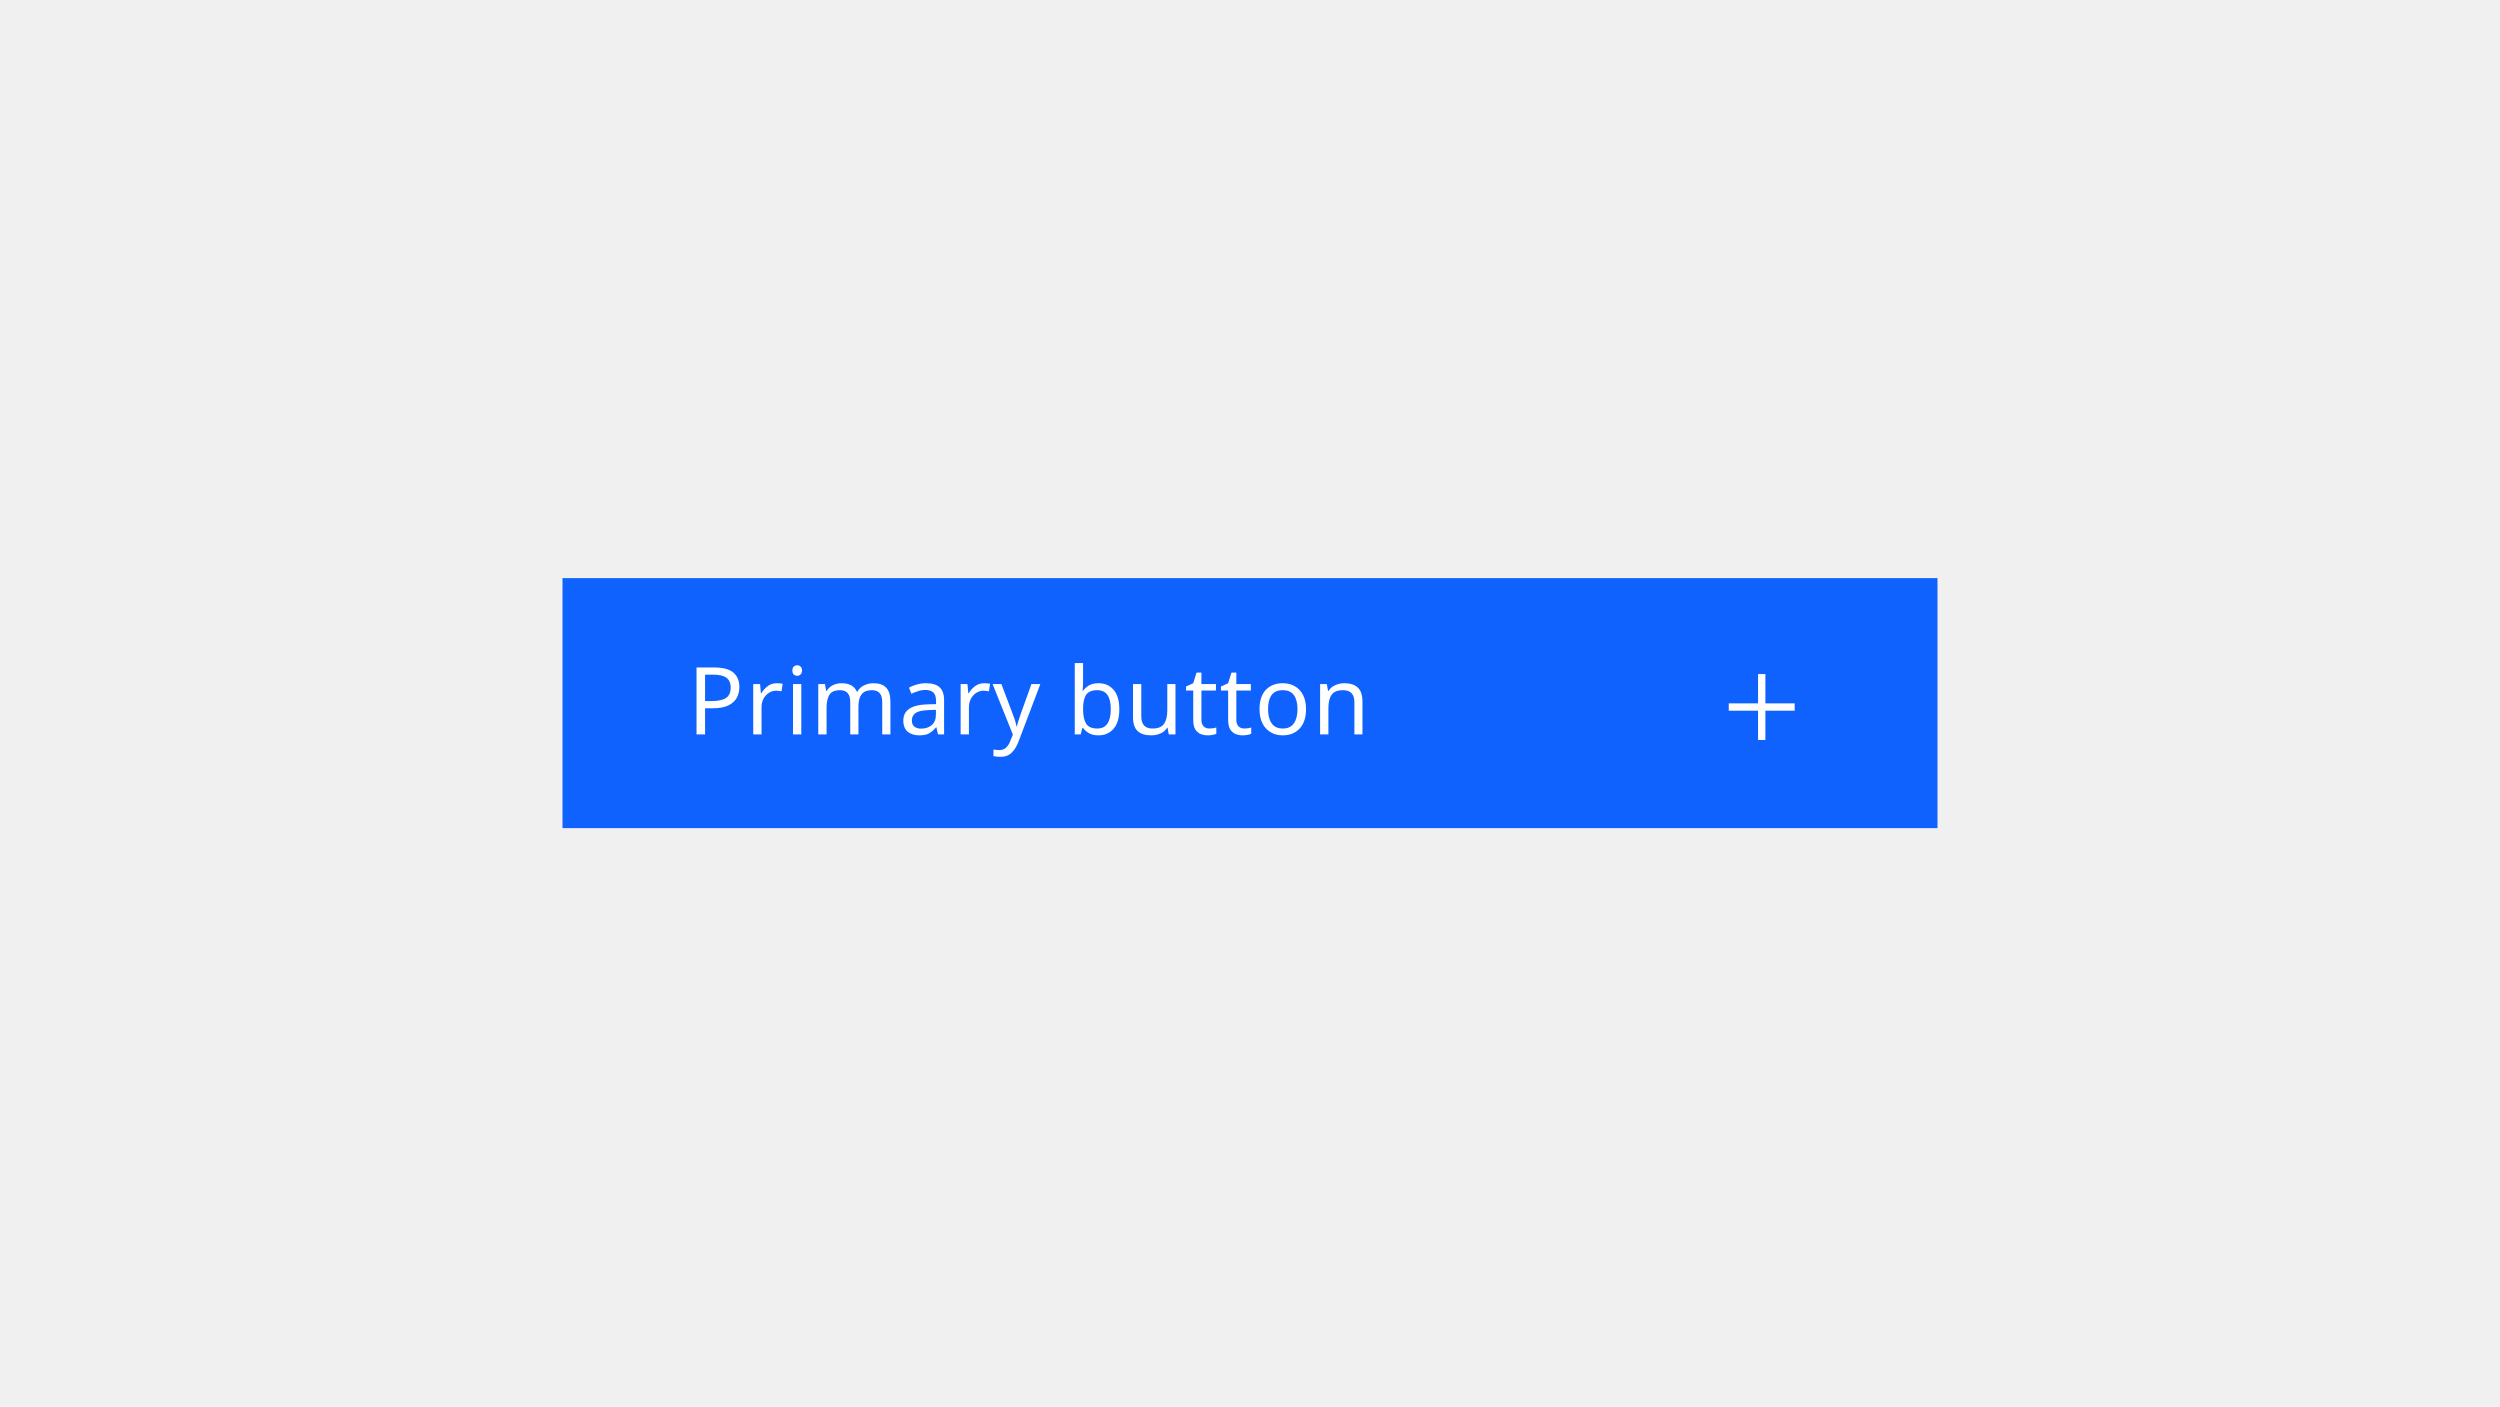
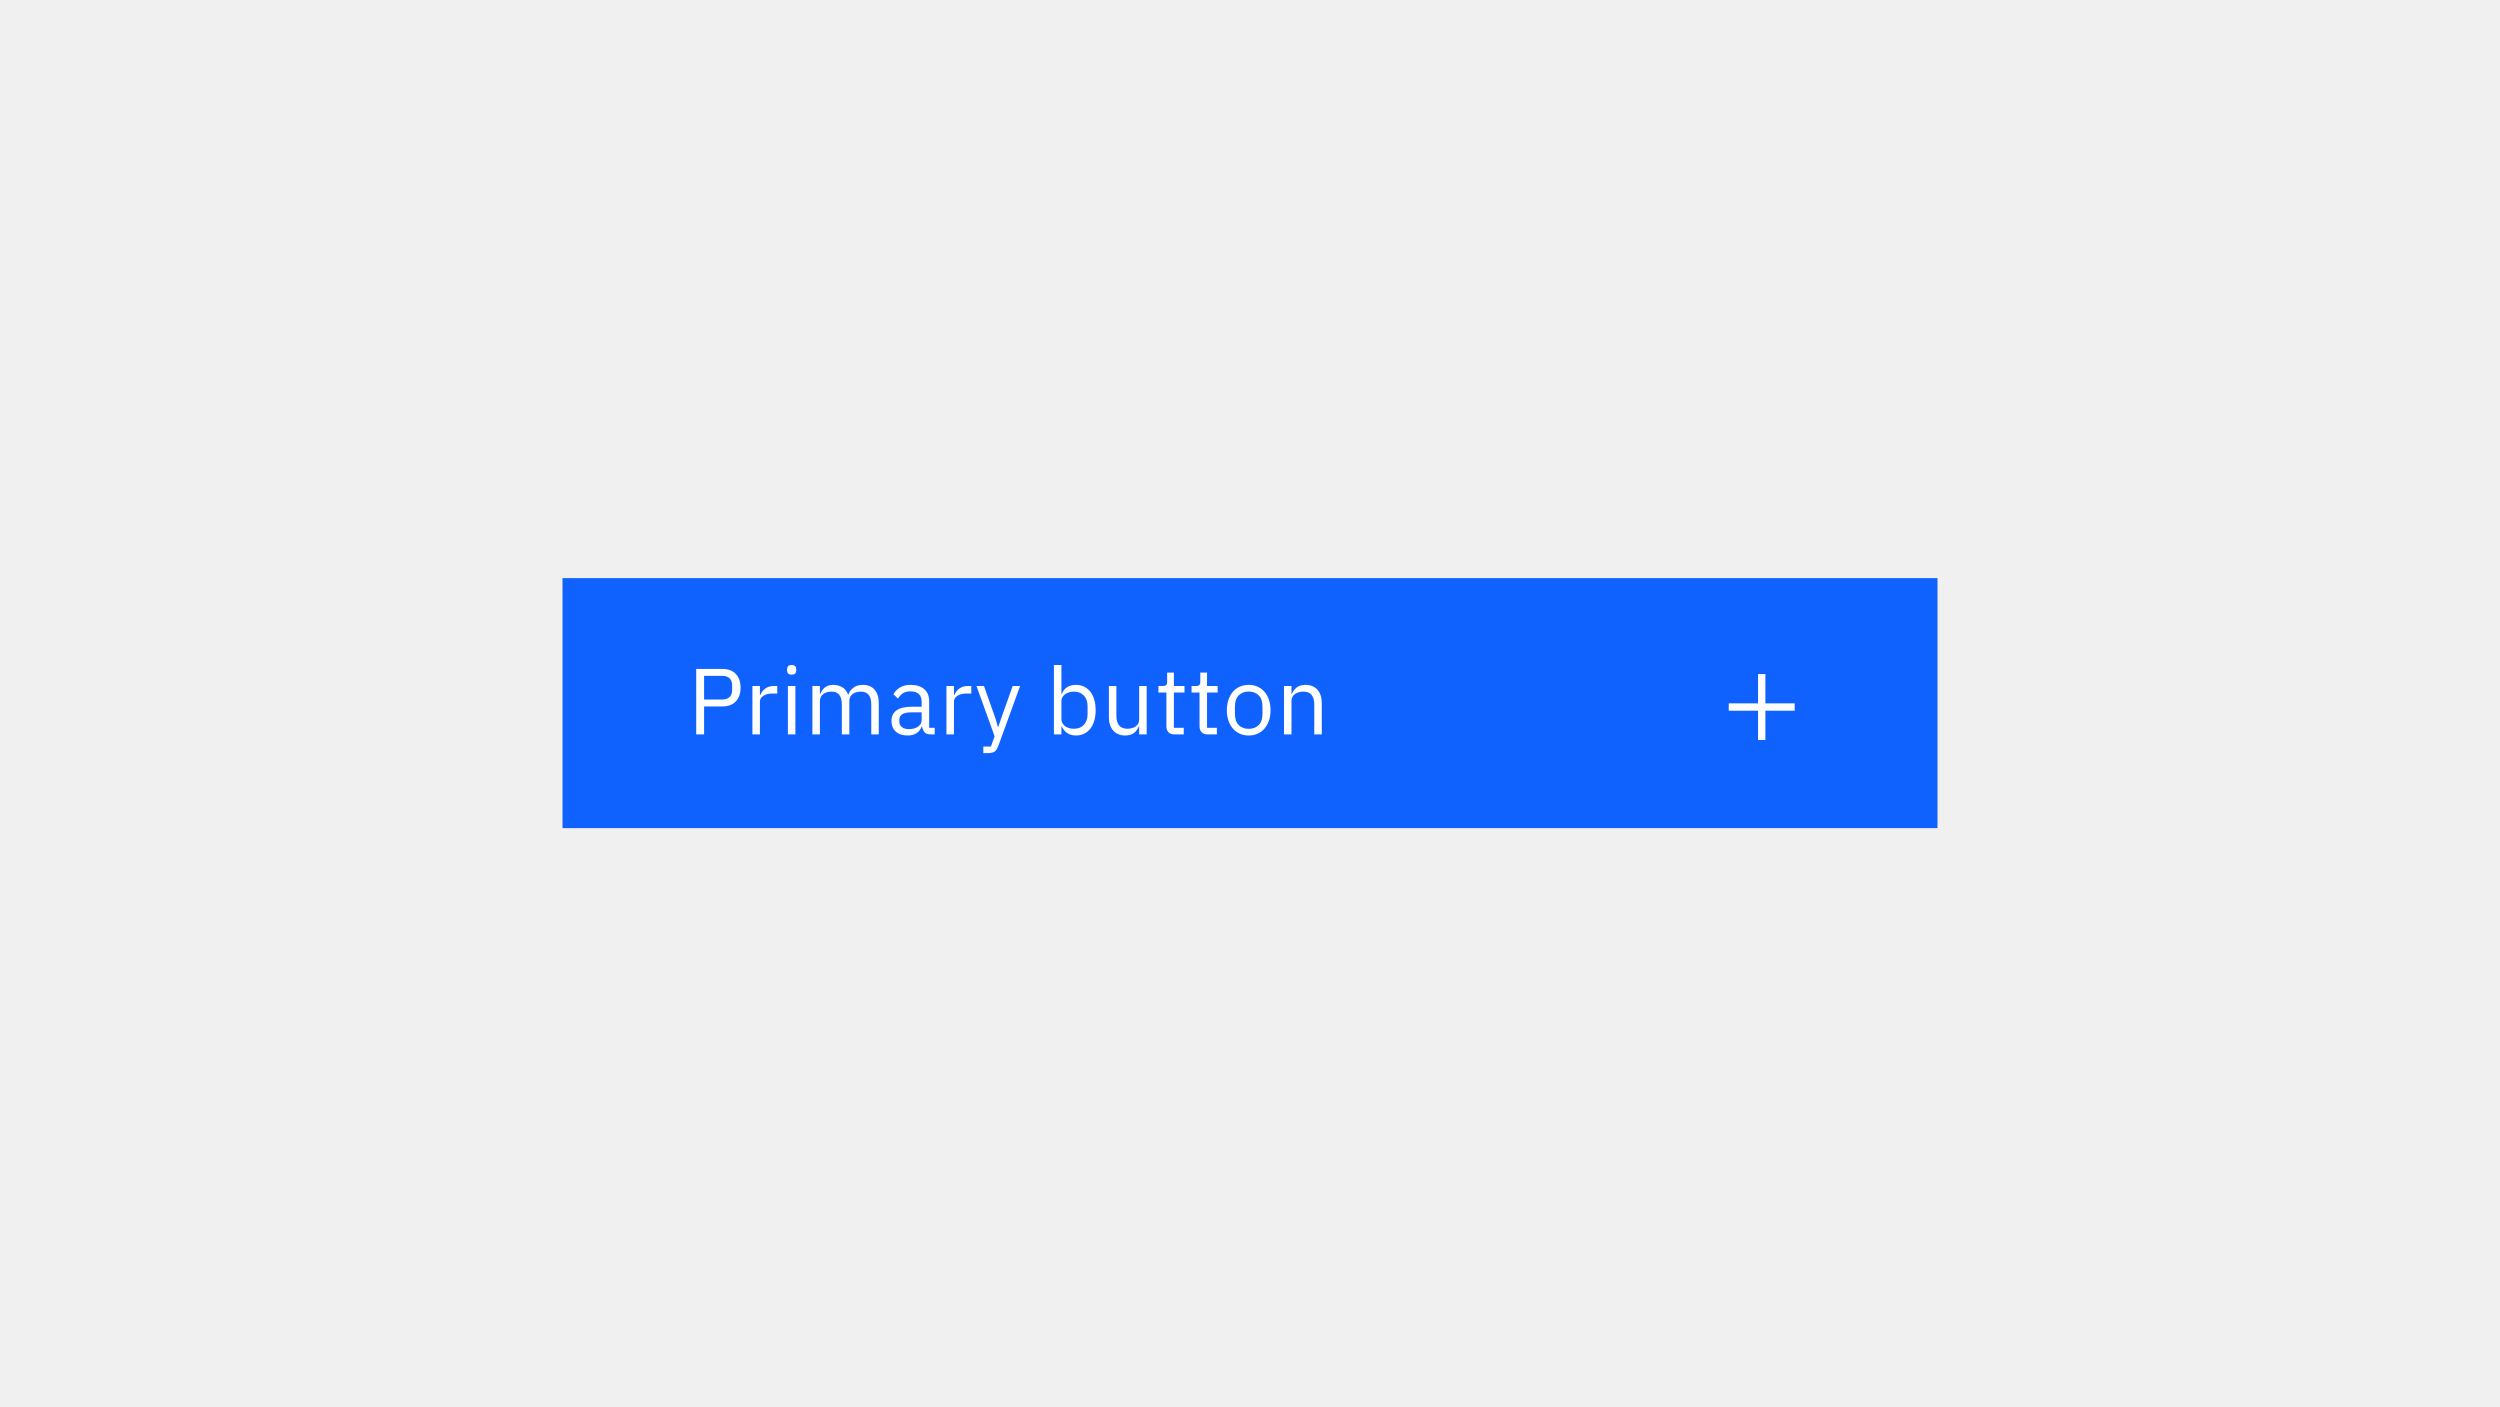
<svg xmlns="http://www.w3.org/2000/svg" xmlns:xlink="http://www.w3.org/1999/xlink" width="320px" height="180px" viewBox="0 0 320 180" version="1.1">
  <defs>
    <polygon id="path-1" points="7.969 7.031 7.969 3.281 7.031 3.281 7.031 7.031 3.281 7.031 3.281 7.969 7.031 7.969 7.031 11.719 7.969 11.719 7.969 7.969 11.719 7.969 11.719 7.031" />
  </defs>
  <g id="button" stroke="none" stroke-width="1" fill="none" fill-rule="evenodd">
    <g id="button-/-01-primary-/-field-/-02-text-and-icon-/-01-enabled" transform="translate(72, 74)">
      <g id="Button">
        <rect id="Background" fill="#0F62FE" x="0" y="0" width="176" height="32" />
-         <text id="Label" font-family="IBMPlexSans, IBM Plex Sans" font-size="12" font-weight="normal" line-spacing="16" letter-spacing="0.137" fill="#FFFFFF">
-           <tspan x="16" y="20">Primary button</tspan>
-         </text>
+         <g id="Label" transform="translate(17.116, 11.12)" fill="#FFFFFF" fill-rule="nonzero">
+           <path d="M0,8.88 L0,0.504 L3.336,0.504 C4.088,0.504 4.666,0.718 5.07,1.146 C5.474,1.574 5.676,2.16 5.676,2.904 C5.676,3.648 5.474,4.234 5.07,4.662 C4.666,5.09 4.088,5.304 3.336,5.304 L1.008,5.304 L1.008,8.88 L0,8.88 Z M1.008,4.416 L3.336,4.416 C3.736,4.416 4.046,4.312 4.266,4.104 C4.486,3.896 4.596,3.6 4.596,3.216 L4.596,2.592 C4.596,2.208 4.486,1.912 4.266,1.704 C4.046,1.496 3.736,1.392 3.336,1.392 L1.008,1.392 L1.008,4.416 Z" id="Shape" />
+           <path d="M7.193,8.88 L7.193,2.688 L8.153,2.688 L8.153,3.828 L8.213,3.828 C8.325,3.532 8.525,3.268 8.813,3.036 C9.101,2.804 9.497,2.688 10.001,2.688 L10.373,2.688 L10.373,3.648 L9.809,3.648 C9.289,3.648 8.883,3.746 8.591,3.942 C8.299,4.138 8.153,4.384 8.153,4.68 L8.153,8.88 L7.193,8.88 Z" id="Path" />
+           <path d="M12.214,1.236 C12.006,1.236 11.856,1.186 11.764,1.086 C11.672,0.986 11.626,0.856 11.626,0.696 L11.626,0.54 C11.626,0.38 11.672,0.25 11.764,0.15 C11.856,0.05 12.006,0 12.214,0 C12.422,0 12.572,0.05 12.664,0.15 C12.756,0.25 12.802,0.38 12.802,0.54 L12.802,0.696 C12.802,0.856 12.756,0.986 12.664,1.086 C12.572,1.186 12.422,1.236 12.214,1.236 Z M11.734,2.688 L12.694,2.688 L12.694,8.88 L11.734,8.88 L11.734,2.688 Z" id="Shape" />
+           <path d="M14.871,8.88 L14.871,2.688 L15.831,2.688 L15.831,3.696 L15.879,3.696 C15.951,3.536 16.033,3.386 16.125,3.246 C16.217,3.106 16.329,2.984 16.461,2.88 C16.593,2.776 16.747,2.694 16.923,2.634 C17.099,2.574 17.307,2.544 17.547,2.544 C17.955,2.544 18.331,2.642 18.675,2.838 C19.019,3.034 19.275,3.356 19.443,3.804 L19.467,3.804 C19.579,3.468 19.789,3.174 20.097,2.922 C20.405,2.67 20.823,2.544 21.351,2.544 C21.983,2.544 22.477,2.75 22.833,3.162 C23.189,3.574 23.367,4.156 23.367,4.908 L23.367,8.88 L22.407,8.88 L22.407,5.076 C22.407,4.524 22.299,4.108 22.083,3.828 C21.867,3.548 21.523,3.408 21.051,3.408 C20.859,3.408 20.677,3.432 20.505,3.48 C20.333,3.528 20.179,3.6 20.043,3.696 C19.907,3.792 19.799,3.914 19.719,4.062 C19.639,4.21 19.599,4.384 19.599,4.584 L19.599,8.88 L18.639,8.88 L18.639,5.076 C18.639,4.524 18.531,4.108 18.315,3.828 C18.099,3.548 17.763,3.408 17.307,3.408 C17.115,3.408 16.931,3.432 16.755,3.48 C16.579,3.528 16.423,3.6 16.287,3.696 C16.151,3.792 16.041,3.914 15.957,4.062 C15.873,4.21 15.831,4.384 15.831,4.584 L15.831,8.88 L14.871,8.88 Z" id="Path" />
+           <path d="M29.985,8.88 C29.625,8.88 29.367,8.784 29.211,8.592 C29.055,8.4 28.957,8.16 28.917,7.872 L28.857,7.872 C28.721,8.256 28.497,8.544 28.185,8.736 C27.873,8.928 27.501,9.024 27.069,9.024 C26.413,9.024 25.903,8.856 25.539,8.52 C25.175,8.184 24.993,7.728 24.993,7.152 C24.993,6.568 25.207,6.12 25.635,5.808 C26.063,5.496 26.729,5.34 27.633,5.34 L28.857,5.34 L28.857,4.728 C28.857,4.288 28.737,3.952 28.497,3.72 C28.257,3.488 27.889,3.372 27.393,3.372 C27.017,3.372 26.703,3.456 26.451,3.624 C26.199,3.792 25.989,4.016 25.821,4.296 L25.245,3.756 C25.413,3.42 25.681,3.134 26.049,2.898 C26.417,2.662 26.881,2.544 27.441,2.544 C28.193,2.544 28.777,2.728 29.193,3.096 C29.609,3.464 29.817,3.976 29.817,4.632 L29.817,8.04 L30.525,8.04 L30.525,8.88 L29.985,8.88 Z M27.225,8.208 C27.465,8.208 27.685,8.18 27.885,8.124 C28.085,8.068 28.257,7.988 28.401,7.884 C28.545,7.78 28.657,7.66 28.737,7.524 C28.817,7.388 28.857,7.24 28.857,7.08 L28.857,6.06 L27.585,6.06 C27.033,6.06 26.631,6.14 26.379,6.3 C26.127,6.46 26.001,6.692 26.001,6.996 L26.001,7.248 C26.001,7.552 26.111,7.788 26.331,7.956 C26.551,8.124 26.849,8.208 27.225,8.208 Z" id="Shape" />
+           <path d="M32.03,8.88 L32.03,2.688 L32.99,2.688 L32.99,3.828 L33.05,3.828 C33.162,3.532 33.362,3.268 33.65,3.036 C33.938,2.804 34.334,2.688 34.838,2.688 L35.21,2.688 L35.21,3.648 L34.646,3.648 C34.126,3.648 33.72,3.746 33.428,3.942 C33.136,4.138 32.99,4.384 32.99,4.68 L32.99,8.88 L32.03,8.88 Z" id="Path" />
+           <path d="M40.507,2.688 L41.455,2.688 L38.683,10.32 C38.611,10.504 38.539,10.658 38.467,10.782 C38.395,10.906 38.307,11.004 38.203,11.076 C38.099,11.148 37.969,11.2 37.813,11.232 C37.657,11.264 37.467,11.28 37.243,11.28 L36.751,11.28 L36.751,10.44 L37.723,10.44 L38.191,9.12 L35.875,2.688 L36.835,2.688 L38.323,6.9 L38.611,7.908 L38.671,7.908 L39.007,6.9 L40.507,2.688 Z" id="Path" />
+           <path d="M45.785,0 L46.745,0 L46.745,3.696 L46.793,3.696 C46.953,3.304 47.187,3.014 47.495,2.826 C47.803,2.638 48.173,2.544 48.605,2.544 C48.989,2.544 49.337,2.62 49.649,2.772 C49.961,2.924 50.227,3.14 50.447,3.42 C50.667,3.7 50.835,4.04 50.951,4.44 C51.067,4.84 51.125,5.288 51.125,5.784 C51.125,6.28 51.067,6.728 50.951,7.128 C50.835,7.528 50.667,7.868 50.447,8.148 C50.227,8.428 49.961,8.644 49.649,8.796 C49.337,8.948 48.989,9.024 48.605,9.024 C47.765,9.024 47.161,8.64 46.793,7.872 L46.745,7.872 L46.745,8.88 L45.785,8.88 L45.785,0 Z M48.341,8.16 C48.885,8.16 49.313,7.99 49.625,7.65 C49.937,7.31 50.093,6.864 50.093,6.312 L50.093,5.256 C50.093,4.704 49.937,4.258 49.625,3.918 C49.313,3.578 48.885,3.408 48.341,3.408 C48.125,3.408 47.919,3.438 47.723,3.498 C47.527,3.558 47.357,3.64 47.213,3.744 C47.069,3.848 46.955,3.974 46.871,4.122 C46.787,4.27 46.745,4.428 46.745,4.596 L46.745,6.9 C46.745,7.1 46.787,7.278 46.871,7.434 C46.955,7.59 47.069,7.722 47.213,7.83 C47.357,7.938 47.527,8.02 47.723,8.076 C47.919,8.132 48.125,8.16 48.341,8.16 Z" id="Shape" />
+           <path d="M56.698,7.872 L56.65,7.872 C56.586,8.016 56.508,8.158 56.416,8.298 C56.324,8.438 56.21,8.562 56.074,8.67 C55.938,8.778 55.774,8.864 55.582,8.928 C55.39,8.992 55.166,9.024 54.91,9.024 C54.27,9.024 53.762,8.818 53.386,8.406 C53.01,7.994 52.822,7.412 52.822,6.66 L52.822,2.688 L53.782,2.688 L53.782,6.492 C53.782,7.604 54.254,8.16 55.198,8.16 C55.39,8.16 55.576,8.136 55.756,8.088 C55.936,8.04 56.096,7.968 56.236,7.872 C56.376,7.776 56.488,7.654 56.572,7.506 C56.656,7.358 56.698,7.18 56.698,6.972 L56.698,2.688 L57.658,2.688 L57.658,8.88 L56.698,8.88 L56.698,7.872 Z" id="Path" />
+           <path d="M61.203,8.88 C60.867,8.88 60.613,8.786 60.441,8.598 C60.269,8.41 60.183,8.164 60.183,7.86 L60.183,3.528 L59.163,3.528 L59.163,2.688 L59.739,2.688 C59.947,2.688 60.089,2.646 60.165,2.562 C60.241,2.478 60.279,2.332 60.279,2.124 L60.279,0.972 L61.143,0.972 L61.143,2.688 L62.499,2.688 L62.499,3.528 L61.143,3.528 L61.143,8.04 L62.403,8.04 L62.403,8.88 L61.203,8.88 Z" id="Path" />
+           <path d="M65.445,8.88 C65.109,8.88 64.855,8.786 64.683,8.598 C64.511,8.41 64.425,8.164 64.425,7.86 L64.425,3.528 L63.405,3.528 L63.405,2.688 L63.981,2.688 C64.189,2.688 64.331,2.646 64.407,2.562 C64.483,2.478 64.521,2.332 64.521,2.124 L64.521,0.972 L65.385,0.972 L65.385,2.688 L66.741,2.688 L66.741,3.528 L65.385,3.528 L65.385,8.04 L66.645,8.04 L66.645,8.88 L65.445,8.88 Z" id="Path" />
+           <path d="M70.718,9.024 C70.302,9.024 69.922,8.948 69.578,8.796 C69.234,8.644 68.94,8.426 68.696,8.142 C68.452,7.858 68.262,7.518 68.126,7.122 C67.99,6.726 67.922,6.28 67.922,5.784 C67.922,5.296 67.99,4.852 68.126,4.452 C68.262,4.052 68.452,3.71 68.696,3.426 C68.94,3.142 69.234,2.924 69.578,2.772 C69.922,2.62 70.302,2.544 70.718,2.544 C71.134,2.544 71.512,2.62 71.852,2.772 C72.192,2.924 72.486,3.142 72.734,3.426 C72.982,3.71 73.174,4.052 73.31,4.452 C73.446,4.852 73.514,5.296 73.514,5.784 C73.514,6.28 73.446,6.726 73.31,7.122 C73.174,7.518 72.982,7.858 72.734,8.142 C72.486,8.426 72.192,8.644 71.852,8.796 C71.512,8.948 71.134,9.024 70.718,9.024 Z M70.718,8.172 C71.238,8.172 71.662,8.012 71.99,7.692 C72.318,7.372 72.482,6.884 72.482,6.228 L72.482,5.34 C72.482,4.684 72.318,4.196 71.99,3.876 C71.662,3.556 71.238,3.396 70.718,3.396 C70.198,3.396 69.774,3.556 69.446,3.876 C69.118,4.196 68.954,4.684 68.954,5.34 L68.954,6.228 C68.954,6.884 69.118,7.372 69.446,7.692 C69.774,8.012 70.198,8.172 70.718,8.172 Z" id="Shape" />
+           <path d="M75.235,8.88 L75.235,2.688 L76.195,2.688 L76.195,3.696 L76.243,3.696 C76.395,3.344 76.609,3.064 76.885,2.856 C77.161,2.648 77.531,2.544 77.995,2.544 C78.635,2.544 79.141,2.75 79.513,3.162 C79.885,3.574 80.071,4.156 80.071,4.908 L80.071,8.88 L79.111,8.88 L79.111,5.076 C79.111,3.964 78.643,3.408 77.707,3.408 C77.515,3.408 77.329,3.432 77.149,3.48 C76.969,3.528 76.807,3.6 76.663,3.696 C76.519,3.792 76.405,3.914 76.321,4.062 C76.237,4.21 76.195,4.384 76.195,4.584 L76.195,8.88 L75.235,8.88 Z" id="Path" />
+         </g>
      </g>
      <g id="Icon" transform="translate(146, 9)">
        <mask id="mask-2" fill="white">
          <use xlink:href="#path-1" />
        </mask>
        <use id="icon-color" fill="#FFFFFF" xlink:href="#path-1" />
      </g>
    </g>
  </g>
</svg>
